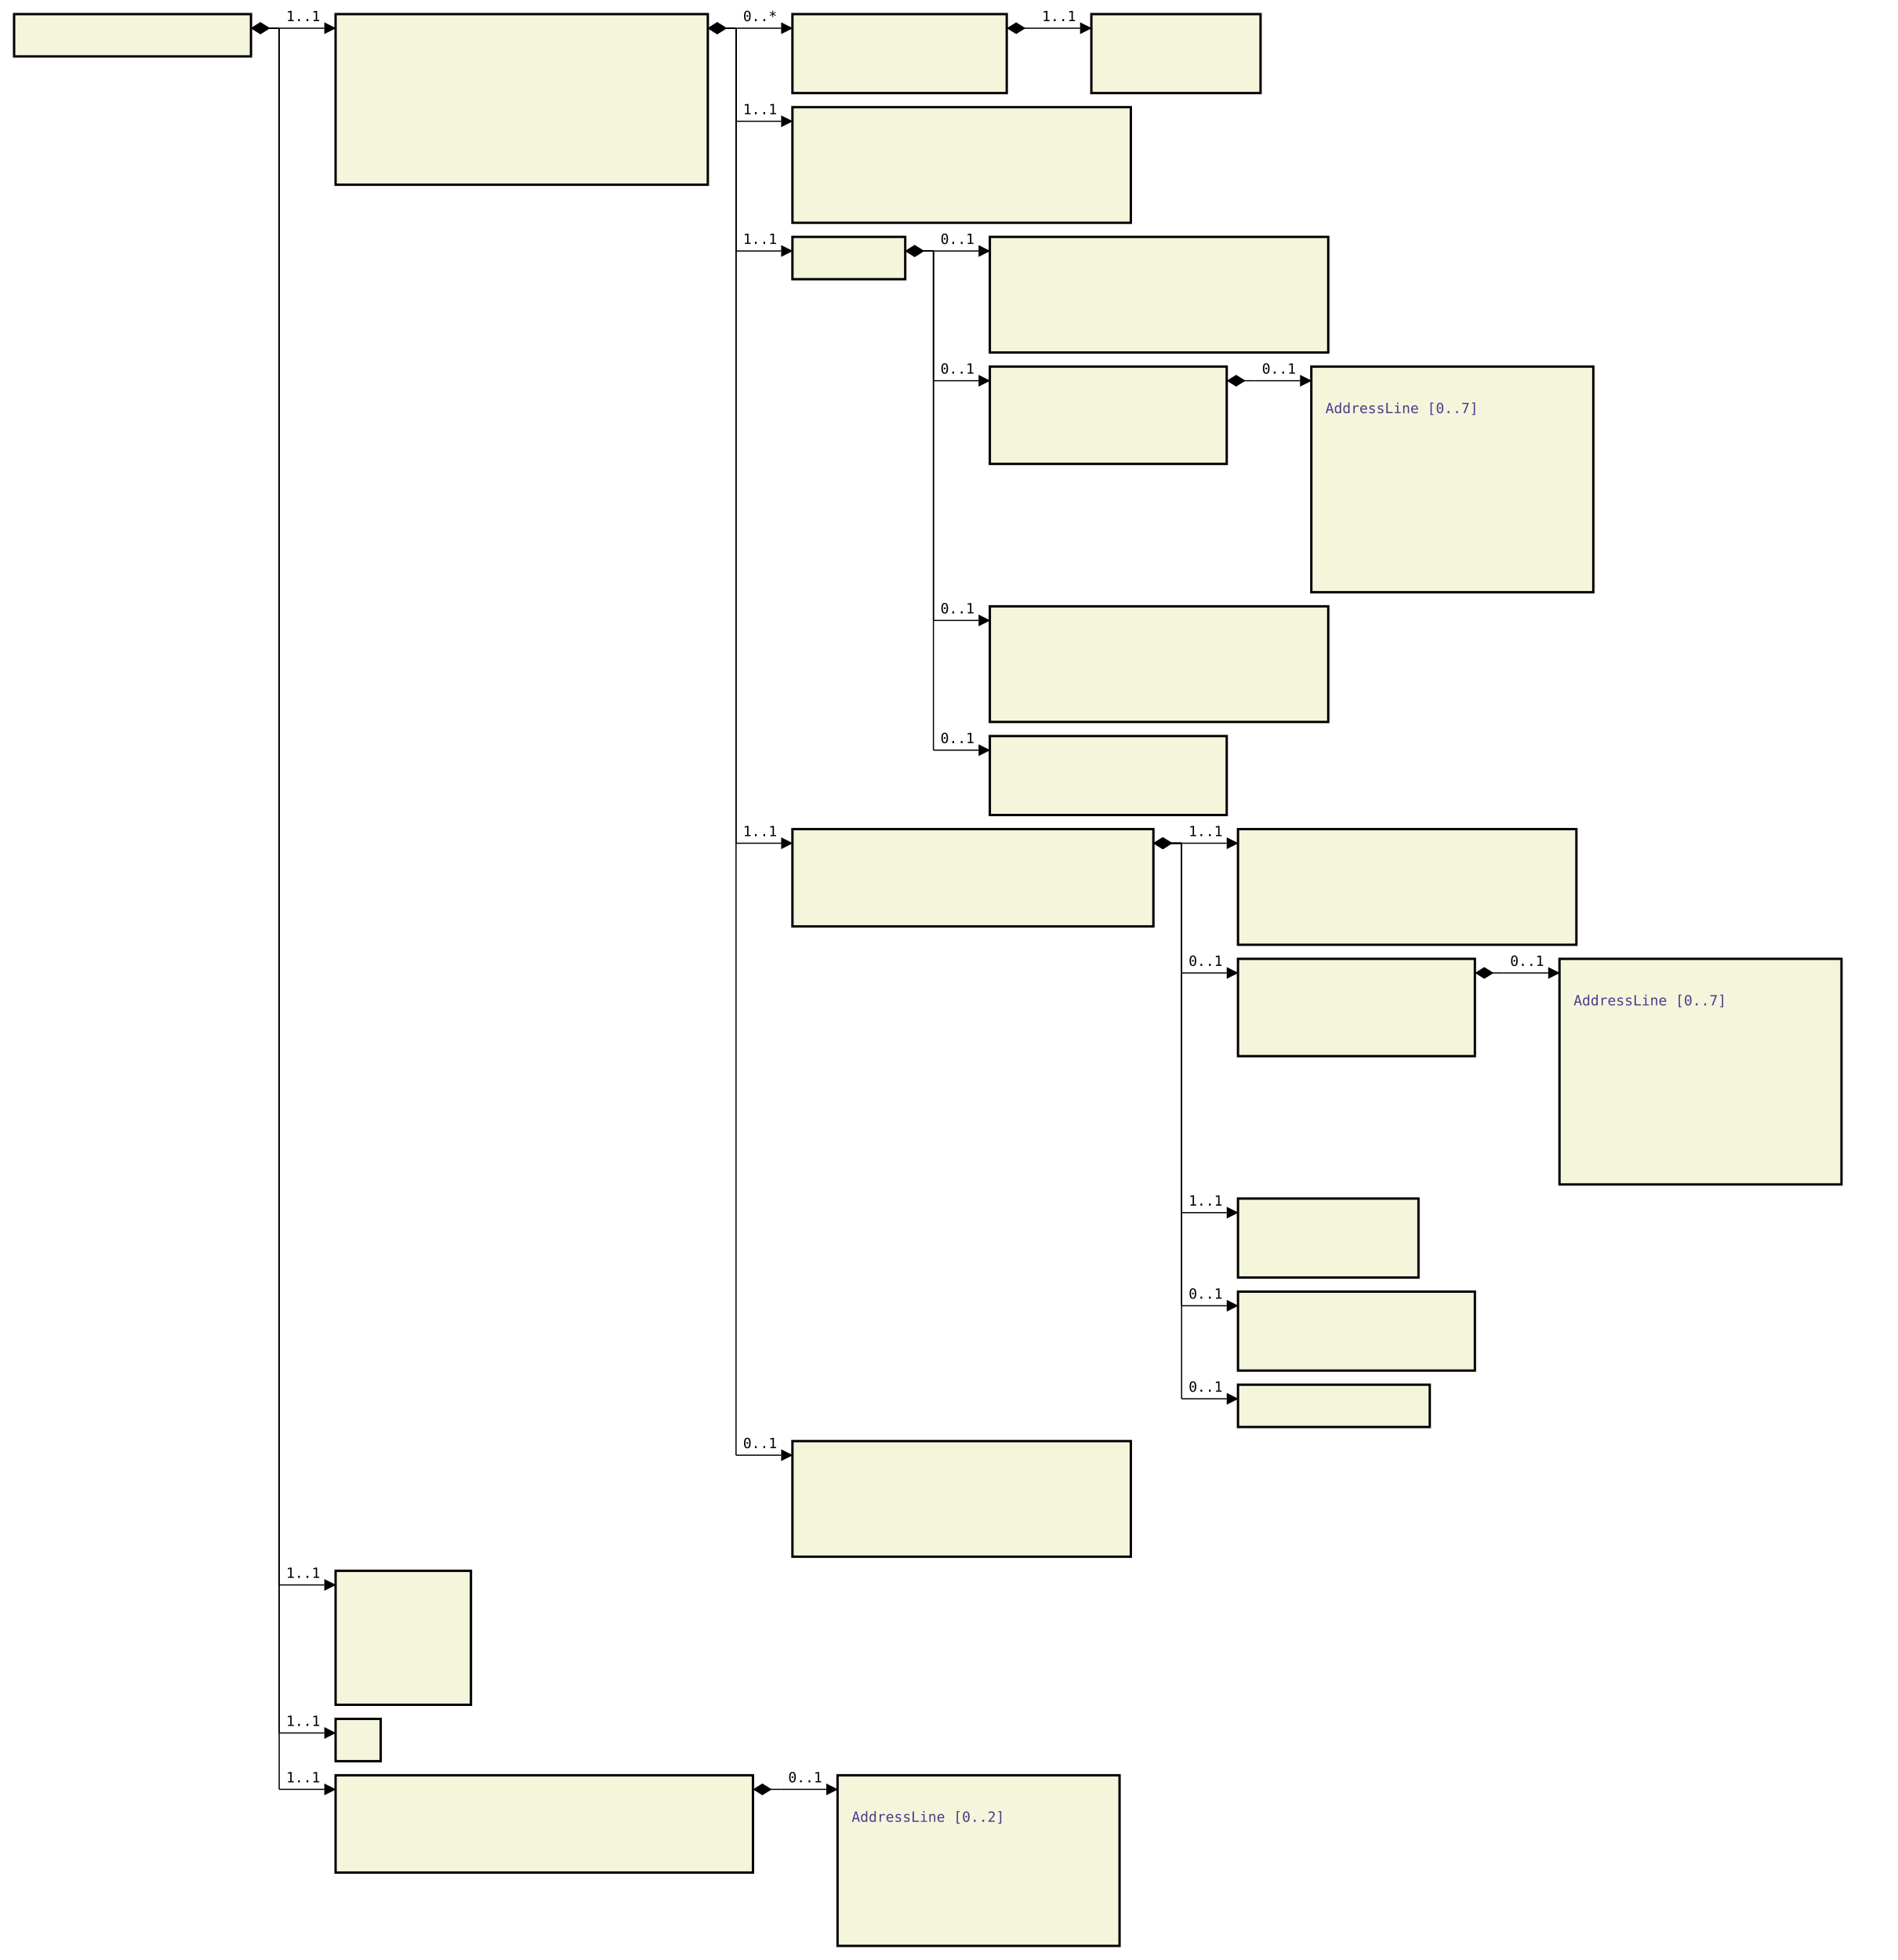
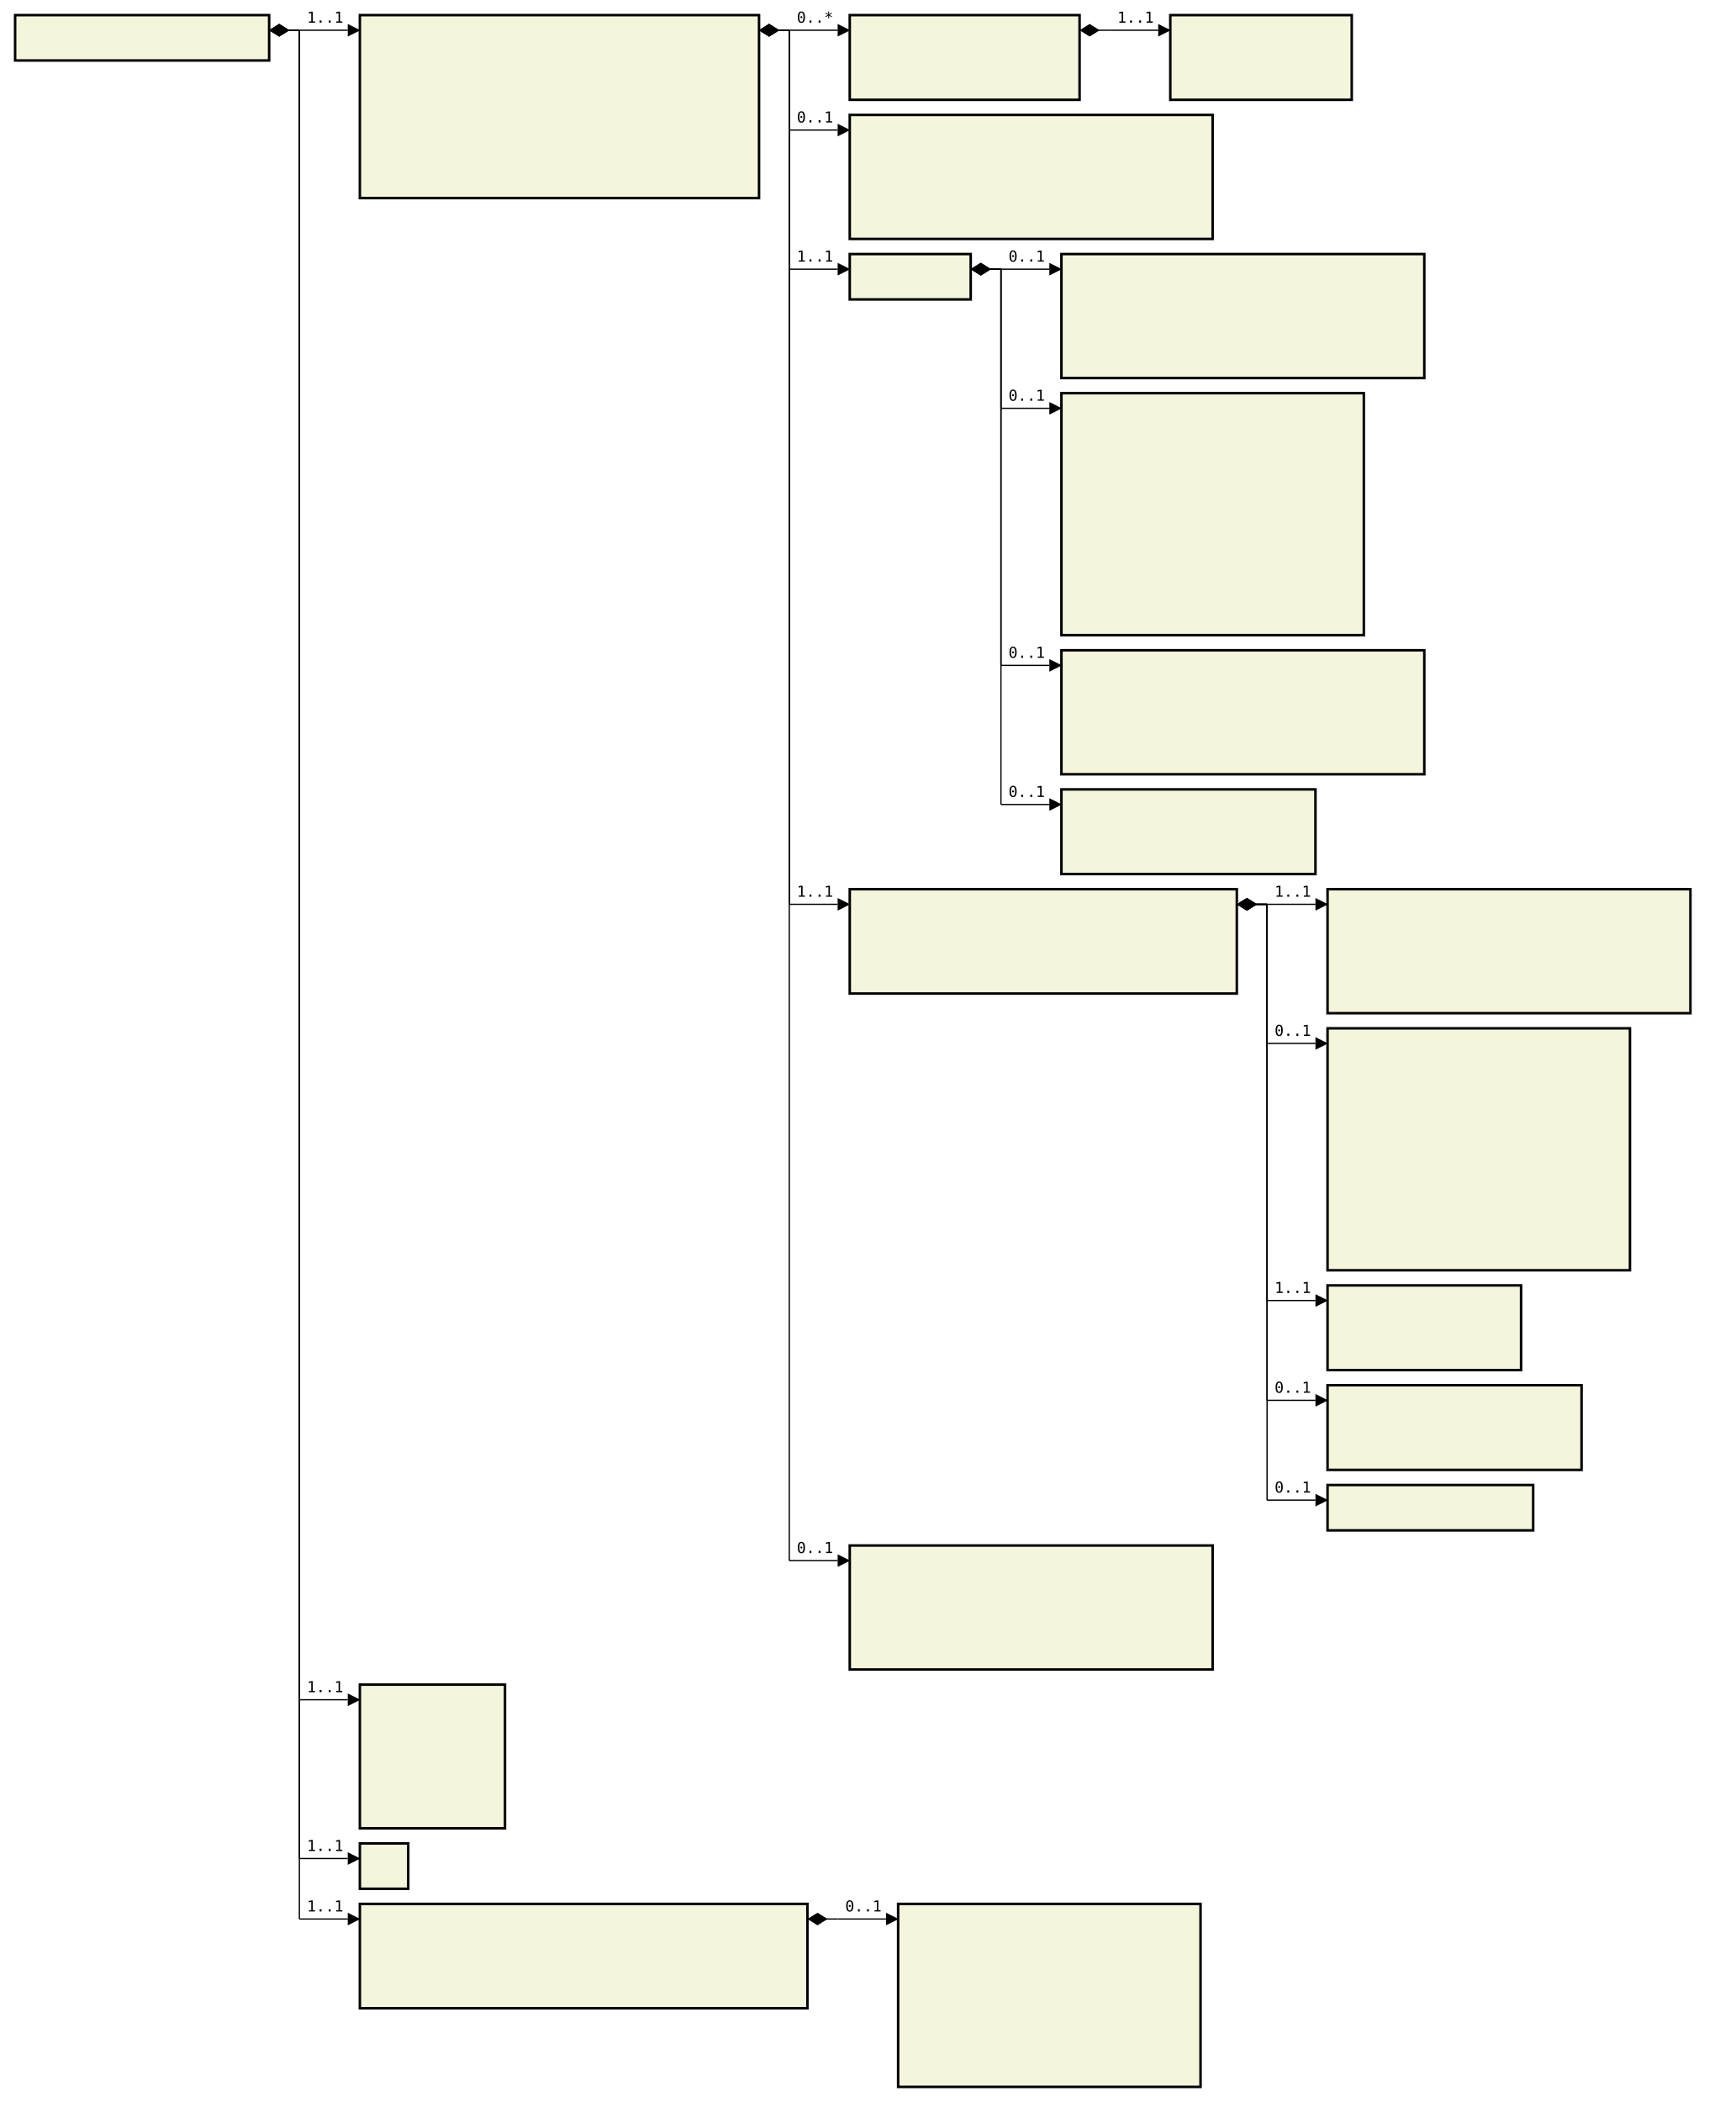
- <svg xmlns="http://www.w3.org/2000/svg" font-family="monospace" width="134.6em" height="139em" style="background-color:white">
+ <svg xmlns="http://www.w3.org/2000/svg" font-family="monospace" width="114.8em" height="139em" style="background-color:white">
  <defs>
    <marker id="Triangle" viewBox="0 0 10 10" refX="0" refY="5" markerUnits="strokeWidth" markerWidth="15" markerHeight="10" orient="auto">
      <path d="M 0 0 L 10 5 L 0 10 z" />
    </marker>
    <marker id="Diamond" viewBox="0 0 16 10" refX="0" refY="5" markerUnits="strokeWidth" markerWidth="20" markerHeight="10" orient="auto">
      <path d="M 0 5 L 8 10 L 16 5 L 8 0 z" />
    </marker>
  </defs>
  <rect x="1em" y="1em" width="16.8em" height="3em" fill="beige" stroke="black" stroke-width="2" />
  <text style="font-weight:bold" text-anchor="middle" x="9.4em" y="2.3em" fill="black">
</text>
  <rect x="23.8em" y="1em" width="26.4em" height="12.1em" fill="beige" stroke="black" stroke-width="2" />
  <text style="font-weight:bold" text-anchor="middle" x="37em" y="2.3em" fill="black">
</text>
  <text x="24.8em" y="4.3em" fill="darkslateblue">
</text>
  <text x="24.8em" y="5.6em" fill="darkslateblue">
</text>
  <text x="24.8em" y="6.9em" fill="darkslateblue">
</text>
  <text x="24.8em" y="8.2em" fill="darkslateblue">
</text>
  <text x="24.8em" y="9.5em" fill="darkslateblue">
</text>
  <text x="24.8em" y="10.8em" fill="darkslateblue">
</text>
  <text x="24.8em" y="12.1em" fill="darkslateblue">
</text>
  <rect x="56.2em" y="1em" width="15.2em" height="5.6em" fill="beige" stroke="black" stroke-width="2" />
  <text style="font-weight:bold" text-anchor="middle" x="63.8em" y="2.3em" fill="black">
</text>
  <text x="57.2em" y="4.3em" fill="darkslateblue">
</text>
  <text x="57.2em" y="5.6em" fill="darkslateblue">
</text>
  <rect x="77.4em" y="1em" width="12em" height="5.6em" fill="beige" stroke="black" stroke-width="2" />
  <text style="font-weight:bold" text-anchor="middle" x="83.4em" y="2.3em" fill="black">
</text>
  <text x="78.4em" y="4.3em" fill="darkslateblue">
</text>
  <text x="78.4em" y="5.6em" fill="darkslateblue">
</text>
  <rect x="56.2em" y="7.6em" width="24em" height="8.2em" fill="beige" stroke="black" stroke-width="2" />
  <text style="font-weight:bold" text-anchor="middle" x="68.2em" y="8.9em" fill="black">
</text>
  <text x="57.2em" y="10.9em" fill="darkslateblue">
</text>
  <text x="57.2em" y="12.2em" fill="darkslateblue">
</text>
  <text x="57.2em" y="13.5em" fill="darkslateblue">
</text>
  <text x="57.2em" y="14.8em" fill="darkslateblue">
</text>
  <rect x="56.2em" y="16.8em" width="8em" height="3em" fill="beige" stroke="black" stroke-width="2" />
  <text style="font-weight:bold" text-anchor="middle" x="60.2em" y="18.1em" fill="black">
</text>
  <rect x="70.2em" y="16.8em" width="24em" height="8.2em" fill="beige" stroke="black" stroke-width="2" />
  <text style="font-weight:bold" text-anchor="middle" x="82.2em" y="18.1em" fill="black">
</text>
  <text x="71.2em" y="20.1em" fill="darkslateblue">
</text>
  <text x="71.2em" y="21.4em" fill="darkslateblue">
</text>
  <text x="71.2em" y="22.7em" fill="darkslateblue">
</text>
  <text x="71.2em" y="24em" fill="darkslateblue">
</text>
-   <rect x="70.2em" y="26em" width="16.8em" height="6.9em" fill="beige" stroke="black" stroke-width="2" />
-   <text style="font-weight:bold" text-anchor="middle" x="78.6em" y="27.3em" fill="black">
+   <rect x="70.2em" y="26em" width="20em" height="16em" fill="beige" stroke="black" stroke-width="2" />
+   <text style="font-weight:bold" text-anchor="middle" x="80.2em" y="27.3em" fill="black">
</text>
  <text x="71.2em" y="29.3em" fill="darkslateblue">
</text>
  <text x="71.2em" y="30.6em" fill="darkslateblue">
</text>
  <text x="71.2em" y="31.9em" fill="darkslateblue">
</text>
-   <rect x="93em" y="26em" width="20em" height="16em" fill="beige" stroke="black" stroke-width="2" />
-   <text style="font-weight:bold" text-anchor="middle" x="103em" y="27.3em" fill="black">
- </text>
-   <text x="94em" y="29.3em" fill="darkslateblue">
- 
- AddressLine [0..7]
- </text>
-   <text x="94em" y="30.6em" fill="darkslateblue">
- </text>
-   <text x="94em" y="31.9em" fill="darkslateblue">
- </text>
-   <text x="94em" y="33.2em" fill="darkslateblue">
- </text>
-   <text x="94em" y="34.5em" fill="darkslateblue">
- </text>
-   <text x="94em" y="35.8em" fill="darkslateblue">
- </text>
-   <text x="94em" y="37.1em" fill="darkslateblue">
- </text>
-   <text x="94em" y="38.4em" fill="darkslateblue">
- </text>
-   <text x="94em" y="39.7em" fill="darkslateblue">
- </text>
-   <text x="94em" y="41em" fill="darkslateblue">
+   <text x="71.2em" y="33.2em" fill="darkslateblue">
+ </text>
+   <text x="71.2em" y="34.5em" fill="darkslateblue">
+ </text>
+   <text x="71.2em" y="35.8em" fill="darkslateblue">
+ </text>
+   <text x="71.2em" y="37.1em" fill="darkslateblue">
+ </text>
+   <text x="71.2em" y="38.4em" fill="darkslateblue">
+ </text>
+   <text x="71.2em" y="39.7em" fill="darkslateblue">
+ </text>
+   <text x="71.2em" y="41em" fill="darkslateblue">
</text>
  <rect x="70.2em" y="43em" width="24em" height="8.2em" fill="beige" stroke="black" stroke-width="2" />
  <text style="font-weight:bold" text-anchor="middle" x="82.2em" y="44.3em" fill="black">
</text>
  <text x="71.2em" y="46.3em" fill="darkslateblue">
</text>
  <text x="71.2em" y="47.6em" fill="darkslateblue">
</text>
  <text x="71.2em" y="48.9em" fill="darkslateblue">
</text>
  <text x="71.2em" y="50.2em" fill="darkslateblue">
</text>
  <rect x="70.2em" y="52.2em" width="16.8em" height="5.6em" fill="beige" stroke="black" stroke-width="2" />
  <text style="font-weight:bold" text-anchor="middle" x="78.6em" y="53.5em" fill="black">
</text>
  <text x="71.2em" y="55.5em" fill="darkslateblue">
</text>
  <text x="71.2em" y="56.8em" fill="darkslateblue">
</text>
  <rect x="56.2em" y="58.8em" width="25.6em" height="6.9em" fill="beige" stroke="black" stroke-width="2" />
  <text style="font-weight:bold" text-anchor="middle" x="69em" y="60.1em" fill="black">
</text>
  <text x="57.2em" y="62.1em" fill="darkslateblue">
</text>
  <text x="57.2em" y="63.4em" fill="darkslateblue">
</text>
  <text x="57.2em" y="64.7em" fill="darkslateblue">
</text>
  <rect x="87.8em" y="58.8em" width="24em" height="8.2em" fill="beige" stroke="black" stroke-width="2" />
  <text style="font-weight:bold" text-anchor="middle" x="99.8em" y="60.1em" fill="black">
</text>
  <text x="88.8em" y="62.1em" fill="darkslateblue">
</text>
  <text x="88.8em" y="63.4em" fill="darkslateblue">
</text>
  <text x="88.8em" y="64.7em" fill="darkslateblue">
</text>
  <text x="88.8em" y="66em" fill="darkslateblue">
</text>
-   <rect x="87.8em" y="68em" width="16.8em" height="6.9em" fill="beige" stroke="black" stroke-width="2" />
-   <text style="font-weight:bold" text-anchor="middle" x="96.2em" y="69.3em" fill="black">
+   <rect x="87.8em" y="68em" width="20em" height="16em" fill="beige" stroke="black" stroke-width="2" />
+   <text style="font-weight:bold" text-anchor="middle" x="97.8em" y="69.3em" fill="black">
</text>
  <text x="88.8em" y="71.3em" fill="darkslateblue">
</text>
  <text x="88.8em" y="72.6em" fill="darkslateblue">
</text>
  <text x="88.8em" y="73.9em" fill="darkslateblue">
</text>
-   <rect x="110.6em" y="68em" width="20em" height="16em" fill="beige" stroke="black" stroke-width="2" />
-   <text style="font-weight:bold" text-anchor="middle" x="120.6em" y="69.3em" fill="black">
- </text>
-   <text x="111.6em" y="71.3em" fill="darkslateblue">
- 
- AddressLine [0..7]
- </text>
-   <text x="111.6em" y="72.6em" fill="darkslateblue">
- </text>
-   <text x="111.6em" y="73.9em" fill="darkslateblue">
- </text>
-   <text x="111.6em" y="75.2em" fill="darkslateblue">
- </text>
-   <text x="111.6em" y="76.5em" fill="darkslateblue">
- </text>
-   <text x="111.6em" y="77.8em" fill="darkslateblue">
- </text>
-   <text x="111.6em" y="79.1em" fill="darkslateblue">
- </text>
-   <text x="111.6em" y="80.4em" fill="darkslateblue">
- </text>
-   <text x="111.6em" y="81.7em" fill="darkslateblue">
- </text>
-   <text x="111.6em" y="83em" fill="darkslateblue">
+   <text x="88.8em" y="75.2em" fill="darkslateblue">
+ </text>
+   <text x="88.8em" y="76.5em" fill="darkslateblue">
+ </text>
+   <text x="88.8em" y="77.8em" fill="darkslateblue">
+ </text>
+   <text x="88.8em" y="79.1em" fill="darkslateblue">
+ </text>
+   <text x="88.8em" y="80.4em" fill="darkslateblue">
+ </text>
+   <text x="88.8em" y="81.7em" fill="darkslateblue">
+ </text>
+   <text x="88.8em" y="83em" fill="darkslateblue">
</text>
  <rect x="87.8em" y="85em" width="12.8em" height="5.6em" fill="beige" stroke="black" stroke-width="2" />
  <text style="font-weight:bold" text-anchor="middle" x="94.2em" y="86.3em" fill="black">
</text>
  <text x="88.8em" y="88.3em" fill="darkslateblue">
</text>
  <text x="88.8em" y="89.6em" fill="darkslateblue">
</text>
  <rect x="87.8em" y="91.6em" width="16.8em" height="5.6em" fill="beige" stroke="black" stroke-width="2" />
  <text style="font-weight:bold" text-anchor="middle" x="96.2em" y="92.9em" fill="black">
</text>
  <text x="88.8em" y="94.9em" fill="darkslateblue">
</text>
  <text x="88.8em" y="96.2em" fill="darkslateblue">
</text>
  <rect x="87.8em" y="98.2em" width="13.6em" height="3em" fill="beige" stroke="black" stroke-width="2" />
  <text style="font-weight:bold" text-anchor="middle" x="94.6em" y="99.5em" fill="black">
</text>
  <rect x="56.2em" y="102.2em" width="24em" height="8.2em" fill="beige" stroke="black" stroke-width="2" />
  <text style="font-weight:bold" text-anchor="middle" x="68.2em" y="103.5em" fill="black">
</text>
  <text x="57.2em" y="105.5em" fill="darkslateblue">
</text>
  <text x="57.2em" y="106.8em" fill="darkslateblue">
</text>
  <text x="57.2em" y="108.1em" fill="darkslateblue">
</text>
  <text x="57.2em" y="109.4em" fill="darkslateblue">
</text>
  <rect x="23.8em" y="111.4em" width="9.6em" height="9.5em" fill="beige" stroke="black" stroke-width="2" />
  <text style="font-weight:bold" text-anchor="middle" x="28.6em" y="112.7em" fill="black">
</text>
  <text x="24.8em" y="114.7em" fill="darkslateblue">
</text>
  <text x="24.8em" y="116em" fill="darkslateblue">
</text>
  <text x="24.8em" y="117.3em" fill="darkslateblue">
</text>
  <text x="24.8em" y="118.6em" fill="darkslateblue">
</text>
  <text x="24.8em" y="119.9em" fill="darkslateblue">
</text>
  <rect x="23.8em" y="121.9em" width="3.2em" height="3em" fill="beige" stroke="black" stroke-width="2" />
  <text style="font-weight:bold" text-anchor="middle" x="25.4em" y="123.2em" fill="black">
</text>
  <rect x="23.8em" y="125.9em" width="29.6em" height="6.9em" fill="beige" stroke="black" stroke-width="2" />
  <text style="font-weight:bold" text-anchor="middle" x="38.6em" y="127.2em" fill="black">
</text>
  <text x="24.8em" y="129.2em" fill="darkslateblue">
</text>
  <text x="24.8em" y="130.5em" fill="darkslateblue">
</text>
  <text x="24.8em" y="131.8em" fill="darkslateblue">
</text>
  <rect x="59.4em" y="125.9em" width="20em" height="12.1em" fill="beige" stroke="black" stroke-width="2" />
  <text style="font-weight:bold" text-anchor="middle" x="69.4em" y="127.2em" fill="black">
</text>
  <text x="60.4em" y="129.2em" fill="darkslateblue">
- 
- AddressLine [0..2]
</text>
  <text x="60.4em" y="130.5em" fill="darkslateblue">
</text>
  <text x="60.4em" y="131.8em" fill="darkslateblue">
</text>
  <text x="60.4em" y="133.1em" fill="darkslateblue">
</text>
  <text x="60.4em" y="134.4em" fill="darkslateblue">
</text>
  <text x="60.4em" y="135.7em" fill="darkslateblue">
</text>
  <text x="60.4em" y="137em" fill="darkslateblue">
</text>
  <line x1="17.8em" y1="2em" x2="19.8em" y2="2em" stroke="black" marker-start="url(#Diamond)" />
  <line x1="19.8em" y1="2em" x2="19.8em" y2="2em" stroke="black" />
  <line x1="19.8em" y1="2em" x2="23em" y2="2em" stroke="black" marker-end="url(#Triangle)" />
  <text x="20.3em" y="1.5em">1..1</text>
  <line x1="50.2em" y1="2em" x2="52.2em" y2="2em" stroke="black" marker-start="url(#Diamond)" />
  <line x1="52.2em" y1="2em" x2="52.2em" y2="2em" stroke="black" />
  <line x1="52.2em" y1="2em" x2="55.4em" y2="2em" stroke="black" marker-end="url(#Triangle)" />
  <text x="52.7em" y="1.5em">0..*</text>
  <line x1="71.4em" y1="2em" x2="73.4em" y2="2em" stroke="black" marker-start="url(#Diamond)" />
  <line x1="73.4em" y1="2em" x2="73.4em" y2="2em" stroke="black" />
  <line x1="73.4em" y1="2em" x2="76.6em" y2="2em" stroke="black" marker-end="url(#Triangle)" />
  <text x="73.9em" y="1.5em">1..1</text>
  <line x1="50.2em" y1="2em" x2="52.2em" y2="2em" stroke="black" marker-start="url(#Diamond)" />
  <line x1="52.2em" y1="2em" x2="52.2em" y2="8.6em" stroke="black" />
  <line x1="52.2em" y1="8.6em" x2="55.4em" y2="8.6em" stroke="black" marker-end="url(#Triangle)" />
-   <text x="52.7em" y="8.1em">1..1</text>
+   <text x="52.7em" y="8.1em">0..1</text>
  <line x1="50.2em" y1="2em" x2="52.2em" y2="2em" stroke="black" marker-start="url(#Diamond)" />
  <line x1="52.2em" y1="2em" x2="52.2em" y2="17.8em" stroke="black" />
  <line x1="52.2em" y1="17.8em" x2="55.4em" y2="17.8em" stroke="black" marker-end="url(#Triangle)" />
  <text x="52.7em" y="17.3em">1..1</text>
  <line x1="64.2em" y1="17.8em" x2="66.2em" y2="17.8em" stroke="black" marker-start="url(#Diamond)" />
  <line x1="66.2em" y1="17.8em" x2="66.2em" y2="17.8em" stroke="black" />
  <line x1="66.2em" y1="17.8em" x2="69.4em" y2="17.8em" stroke="black" marker-end="url(#Triangle)" />
  <text x="66.7em" y="17.3em">0..1</text>
  <line x1="64.2em" y1="17.8em" x2="66.2em" y2="17.8em" stroke="black" marker-start="url(#Diamond)" />
  <line x1="66.2em" y1="17.8em" x2="66.2em" y2="27em" stroke="black" />
  <line x1="66.2em" y1="27em" x2="69.4em" y2="27em" stroke="black" marker-end="url(#Triangle)" />
  <text x="66.7em" y="26.5em">0..1</text>
-   <line x1="87em" y1="27em" x2="89em" y2="27em" stroke="black" marker-start="url(#Diamond)" />
-   <line x1="89em" y1="27em" x2="89em" y2="27em" stroke="black" />
-   <line x1="89em" y1="27em" x2="92.2em" y2="27em" stroke="black" marker-end="url(#Triangle)" />
-   <text x="89.5em" y="26.5em">0..1</text>
  <line x1="64.2em" y1="17.8em" x2="66.2em" y2="17.8em" stroke="black" marker-start="url(#Diamond)" />
  <line x1="66.2em" y1="17.8em" x2="66.2em" y2="44em" stroke="black" />
  <line x1="66.2em" y1="44em" x2="69.4em" y2="44em" stroke="black" marker-end="url(#Triangle)" />
  <text x="66.7em" y="43.5em">0..1</text>
  <line x1="64.2em" y1="17.8em" x2="66.2em" y2="17.8em" stroke="black" marker-start="url(#Diamond)" />
  <line x1="66.2em" y1="17.8em" x2="66.2em" y2="53.2em" stroke="black" />
  <line x1="66.2em" y1="53.2em" x2="69.4em" y2="53.2em" stroke="black" marker-end="url(#Triangle)" />
  <text x="66.7em" y="52.7em">0..1</text>
  <line x1="50.2em" y1="2em" x2="52.2em" y2="2em" stroke="black" marker-start="url(#Diamond)" />
  <line x1="52.2em" y1="2em" x2="52.2em" y2="59.8em" stroke="black" />
  <line x1="52.2em" y1="59.8em" x2="55.4em" y2="59.8em" stroke="black" marker-end="url(#Triangle)" />
  <text x="52.7em" y="59.3em">1..1</text>
  <line x1="81.8em" y1="59.8em" x2="83.8em" y2="59.8em" stroke="black" marker-start="url(#Diamond)" />
  <line x1="83.8em" y1="59.8em" x2="83.8em" y2="59.8em" stroke="black" />
  <line x1="83.8em" y1="59.8em" x2="87em" y2="59.8em" stroke="black" marker-end="url(#Triangle)" />
  <text x="84.3em" y="59.3em">1..1</text>
  <line x1="81.8em" y1="59.8em" x2="83.8em" y2="59.8em" stroke="black" marker-start="url(#Diamond)" />
  <line x1="83.8em" y1="59.8em" x2="83.8em" y2="69em" stroke="black" />
  <line x1="83.8em" y1="69em" x2="87em" y2="69em" stroke="black" marker-end="url(#Triangle)" />
  <text x="84.3em" y="68.5em">0..1</text>
-   <line x1="104.6em" y1="69em" x2="106.6em" y2="69em" stroke="black" marker-start="url(#Diamond)" />
-   <line x1="106.6em" y1="69em" x2="106.6em" y2="69em" stroke="black" />
-   <line x1="106.6em" y1="69em" x2="109.8em" y2="69em" stroke="black" marker-end="url(#Triangle)" />
-   <text x="107.1em" y="68.5em">0..1</text>
  <line x1="81.8em" y1="59.8em" x2="83.8em" y2="59.8em" stroke="black" marker-start="url(#Diamond)" />
  <line x1="83.8em" y1="59.8em" x2="83.8em" y2="86em" stroke="black" />
  <line x1="83.8em" y1="86em" x2="87em" y2="86em" stroke="black" marker-end="url(#Triangle)" />
  <text x="84.3em" y="85.5em">1..1</text>
  <line x1="81.8em" y1="59.8em" x2="83.8em" y2="59.8em" stroke="black" marker-start="url(#Diamond)" />
  <line x1="83.8em" y1="59.8em" x2="83.8em" y2="92.6em" stroke="black" />
  <line x1="83.8em" y1="92.6em" x2="87em" y2="92.6em" stroke="black" marker-end="url(#Triangle)" />
  <text x="84.3em" y="92.1em">0..1</text>
  <line x1="81.8em" y1="59.8em" x2="83.8em" y2="59.8em" stroke="black" marker-start="url(#Diamond)" />
  <line x1="83.8em" y1="59.8em" x2="83.8em" y2="99.2em" stroke="black" />
  <line x1="83.8em" y1="99.2em" x2="87em" y2="99.2em" stroke="black" marker-end="url(#Triangle)" />
  <text x="84.3em" y="98.7em">0..1</text>
  <line x1="50.2em" y1="2em" x2="52.2em" y2="2em" stroke="black" marker-start="url(#Diamond)" />
  <line x1="52.2em" y1="2em" x2="52.2em" y2="103.2em" stroke="black" />
  <line x1="52.2em" y1="103.2em" x2="55.4em" y2="103.2em" stroke="black" marker-end="url(#Triangle)" />
  <text x="52.7em" y="102.7em">0..1</text>
  <line x1="17.8em" y1="2em" x2="19.8em" y2="2em" stroke="black" marker-start="url(#Diamond)" />
  <line x1="19.8em" y1="2em" x2="19.8em" y2="112.4em" stroke="black" />
  <line x1="19.8em" y1="112.4em" x2="23em" y2="112.4em" stroke="black" marker-end="url(#Triangle)" />
  <text x="20.3em" y="111.9em">1..1</text>
  <line x1="17.8em" y1="2em" x2="19.8em" y2="2em" stroke="black" marker-start="url(#Diamond)" />
  <line x1="19.8em" y1="2em" x2="19.8em" y2="122.9em" stroke="black" />
  <line x1="19.8em" y1="122.9em" x2="23em" y2="122.9em" stroke="black" marker-end="url(#Triangle)" />
  <text x="20.3em" y="122.4em">1..1</text>
  <line x1="17.8em" y1="2em" x2="19.8em" y2="2em" stroke="black" marker-start="url(#Diamond)" />
  <line x1="19.8em" y1="2em" x2="19.8em" y2="126.9em" stroke="black" />
  <line x1="19.8em" y1="126.9em" x2="23em" y2="126.9em" stroke="black" marker-end="url(#Triangle)" />
  <text x="20.3em" y="126.4em">1..1</text>
  <line x1="53.4em" y1="126.9em" x2="55.4em" y2="126.9em" stroke="black" marker-start="url(#Diamond)" />
  <line x1="55.4em" y1="126.9em" x2="55.4em" y2="126.9em" stroke="black" />
  <line x1="55.4em" y1="126.9em" x2="58.6em" y2="126.9em" stroke="black" marker-end="url(#Triangle)" />
  <text x="55.9em" y="126.4em">0..1</text>
</svg>
